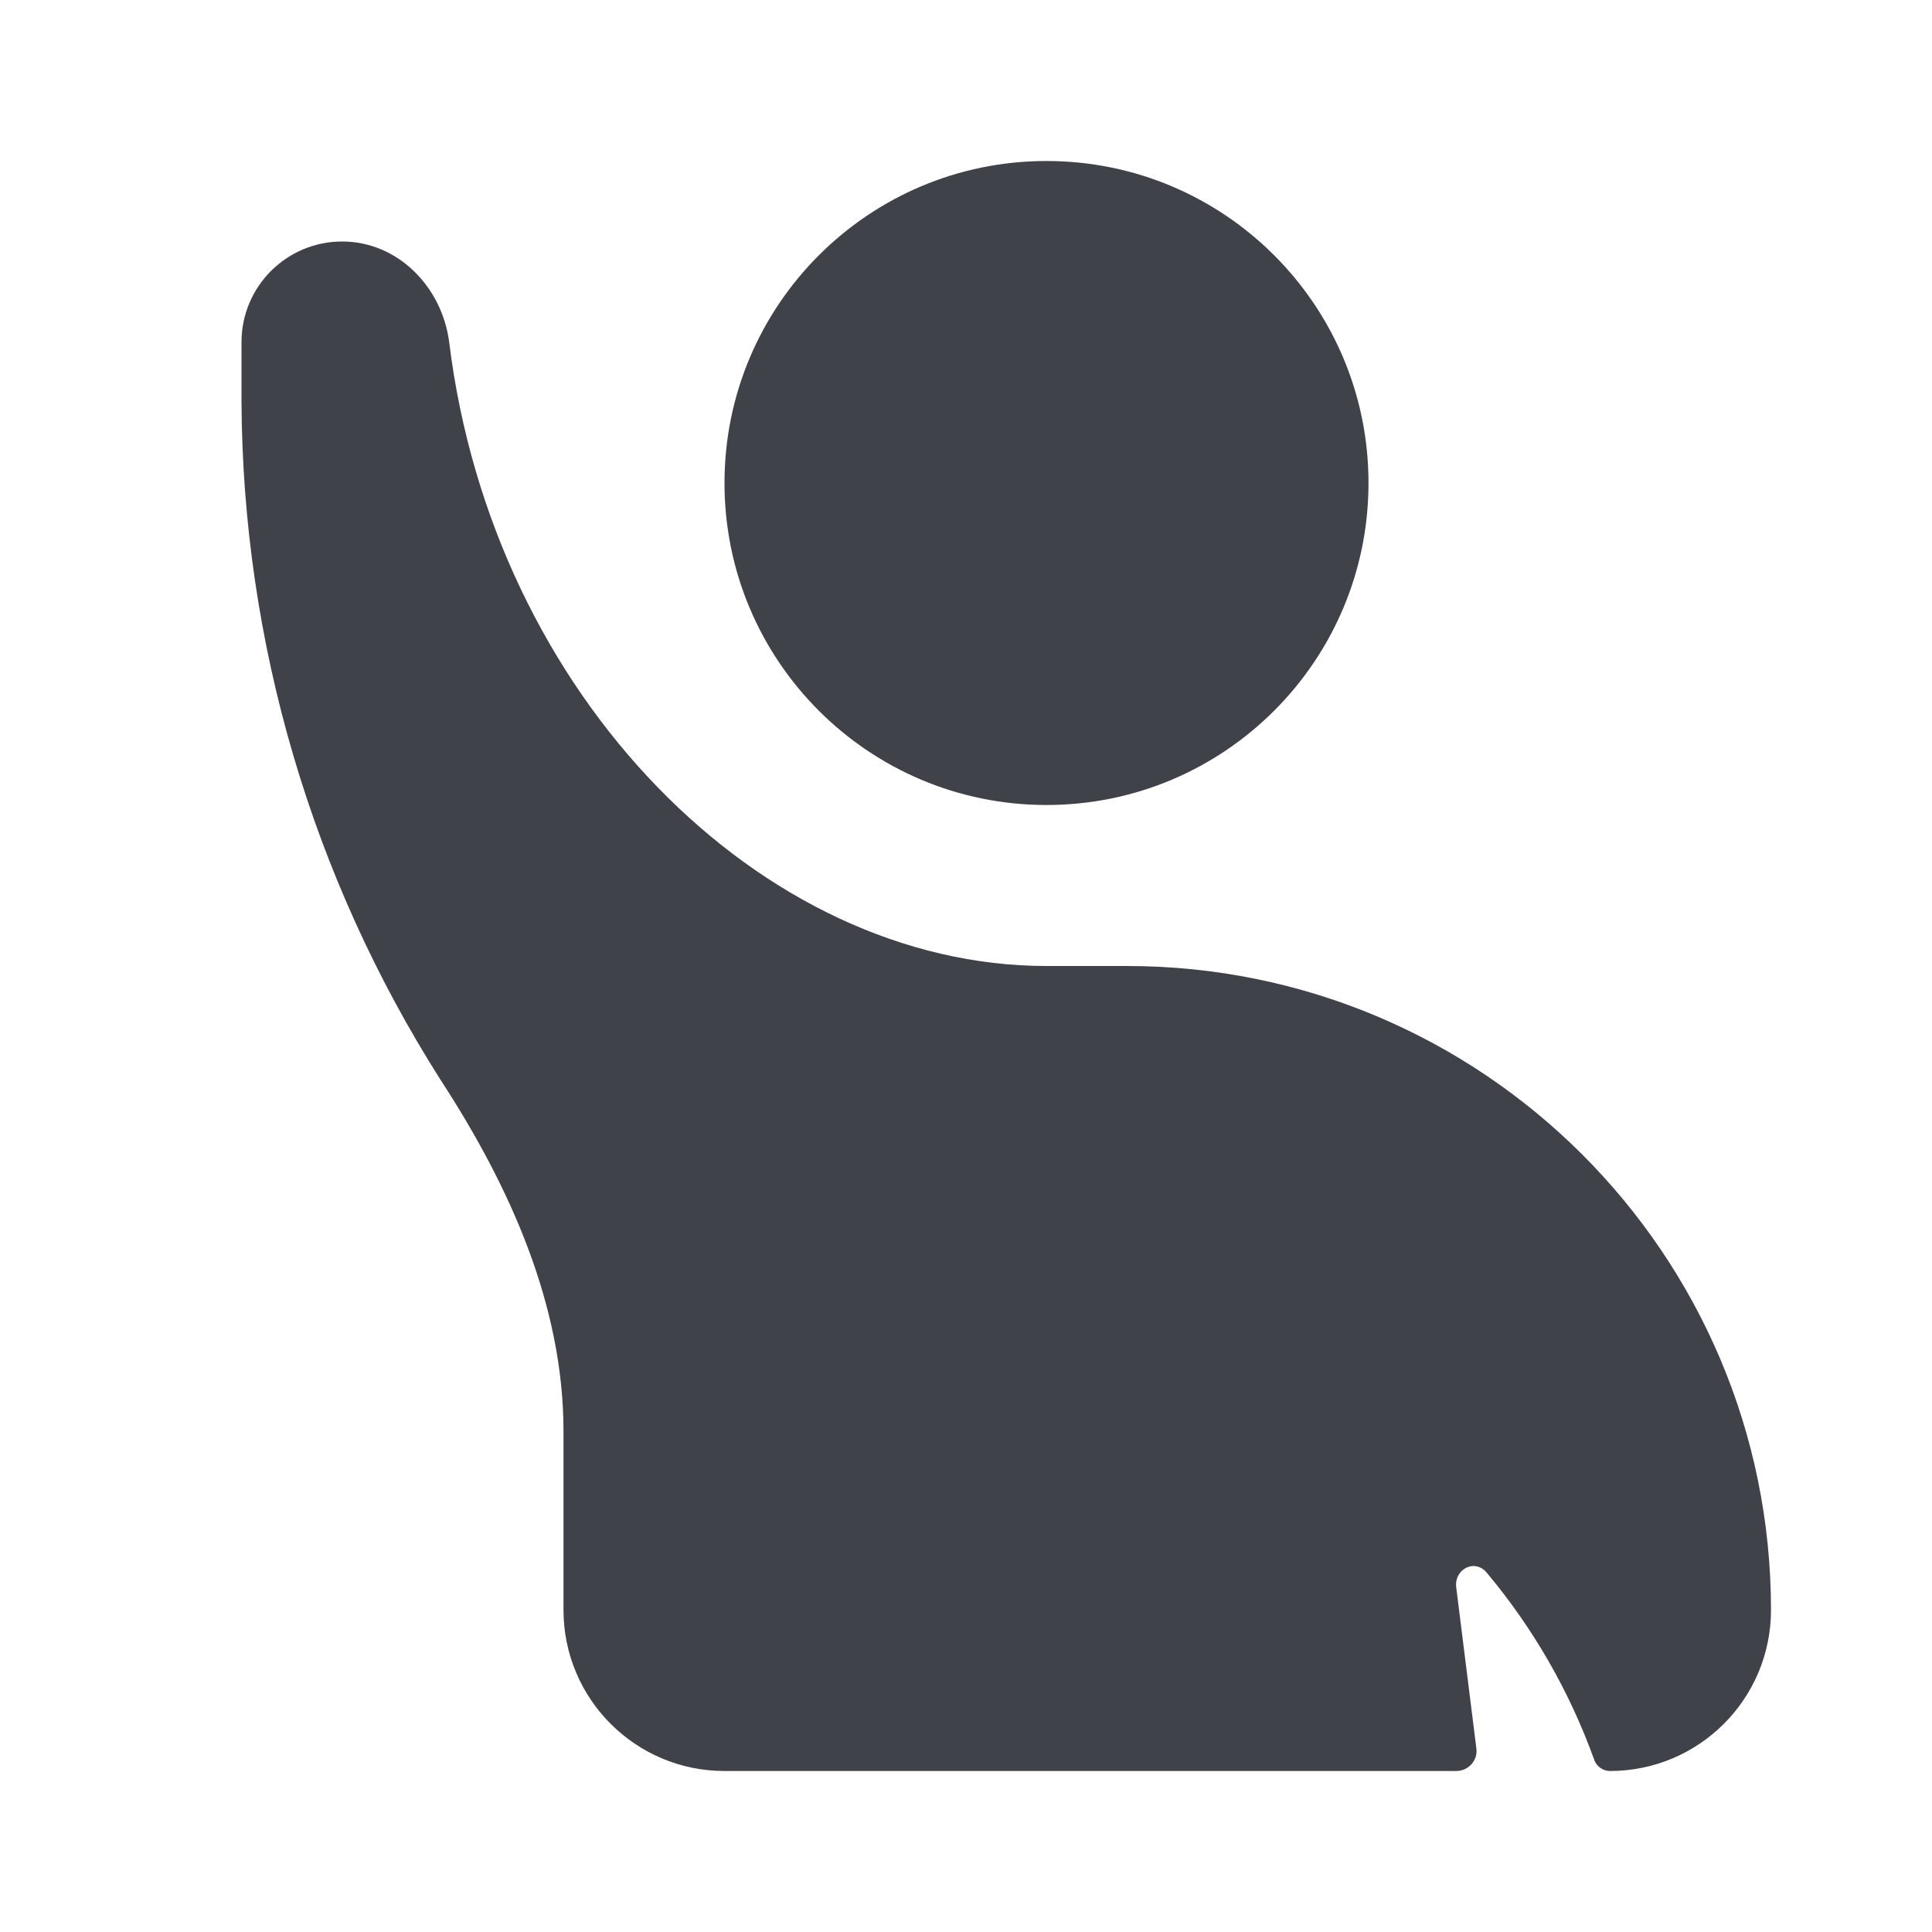
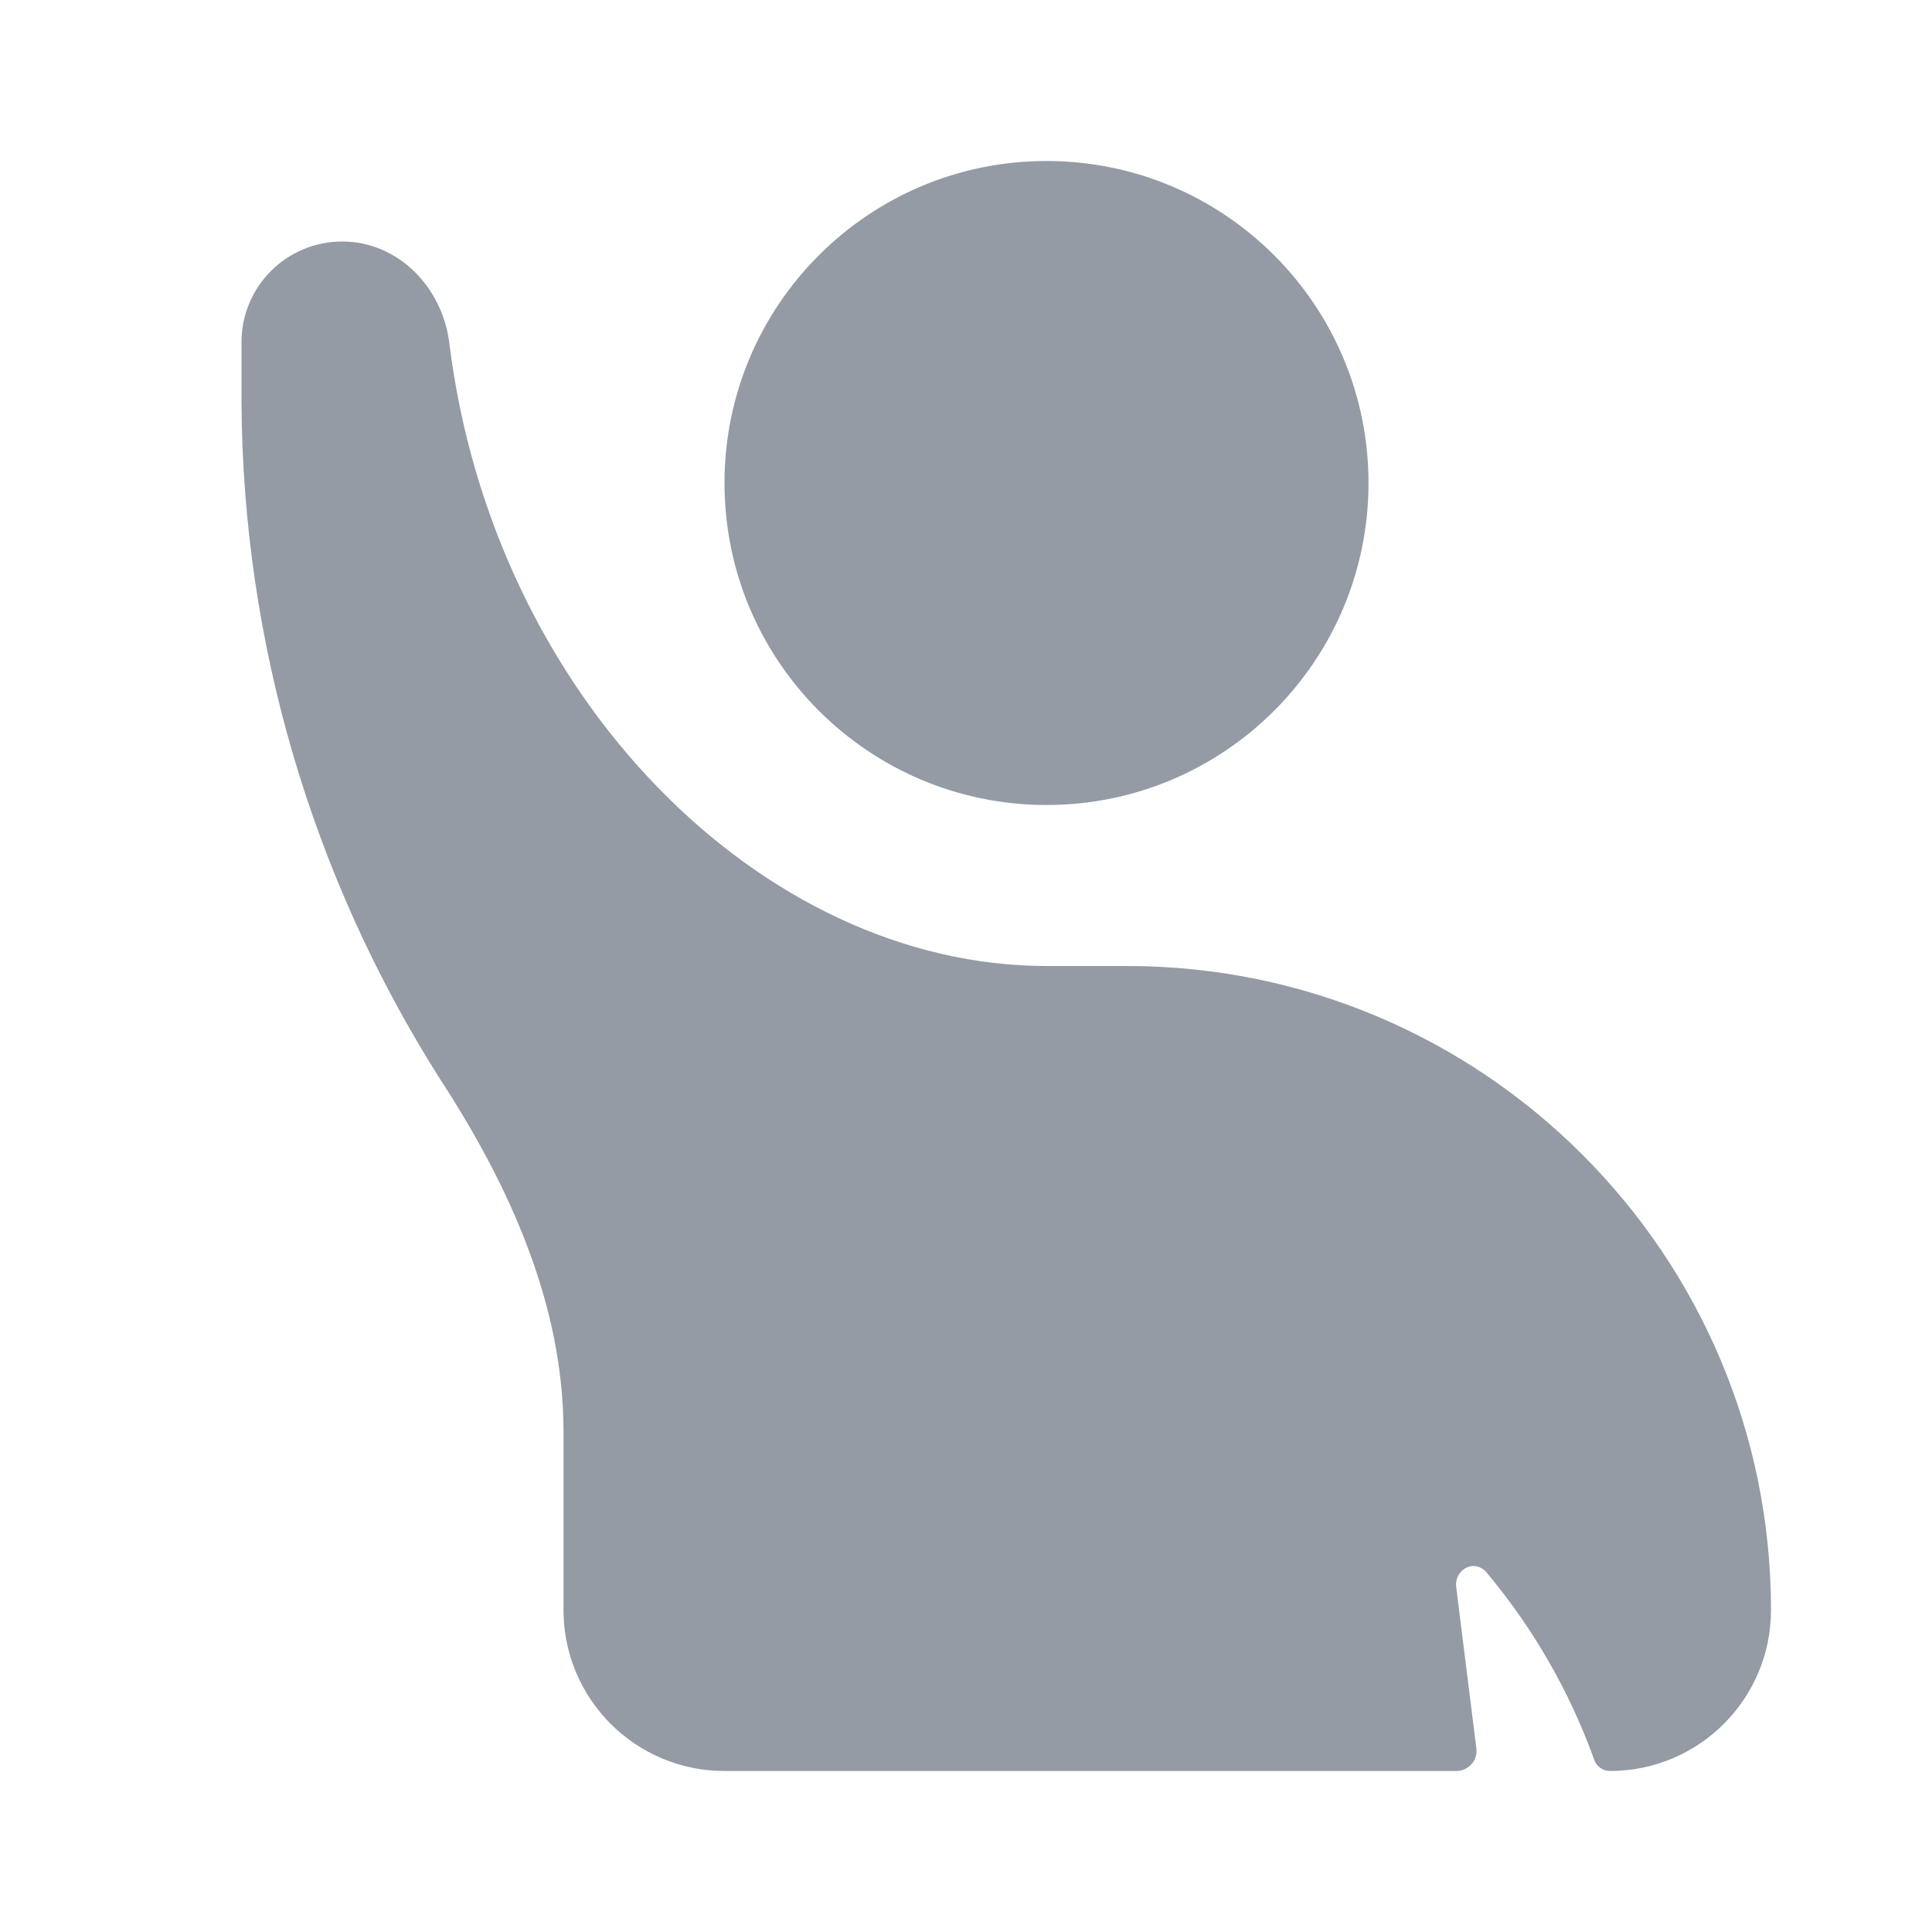
- <svg xmlns="http://www.w3.org/2000/svg" class="linkButtonIcon__2f35b" aria-hidden="true" role="img" width="16" height="16" fill="none" viewBox="0 0 24 24">
-   <path fill="#404249" d="M13 10a4 4 0 1 0 0-8 4 4 0 0 0 0 8Z" class="" />
-   <path fill="#404249" d="M3 5v-.75C3 3.56 3.56 3 4.25 3s1.24.56 1.33 1.25C6.12 8.65 9.46 12 13 12h1a8 8 0 0 1 8 8 2 2 0 0 1-2 2 .21.21 0 0 1-.2-.15 7.65 7.65 0 0 0-1.32-2.3c-.15-.2-.42-.06-.39.17l.25 2c.02.15-.1.28-.25.28H9a2 2 0 0 1-2-2v-2.22c0-1.57-.67-3.05-1.53-4.37A15.85 15.85 0 0 1 3 5Z" class="" />
+ <svg xmlns="http://www.w3.org/2000/svg" aria-hidden="true" role="img" width="16" height="16" fill="none" viewBox="0 0 24 24">
+   <path fill="#949ba4" d="M13 10a4 4 0 1 0 0-8 4 4 0 0 0 0 8Z" />
+   <path fill="#949ba4" d="M3 5v-.75C3 3.56 3.56 3 4.25 3s1.24.56 1.33 1.25C6.12 8.65 9.46 12 13 12h1a8 8 0 0 1 8 8 2 2 0 0 1-2 2 .21.21 0 0 1-.2-.15 7.65 7.65 0 0 0-1.32-2.3c-.15-.2-.42-.06-.39.17l.25 2c.02.15-.1.28-.25.28H9a2 2 0 0 1-2-2v-2.22c0-1.57-.67-3.05-1.53-4.37A15.85 15.85 0 0 1 3 5Z" />
</svg>
